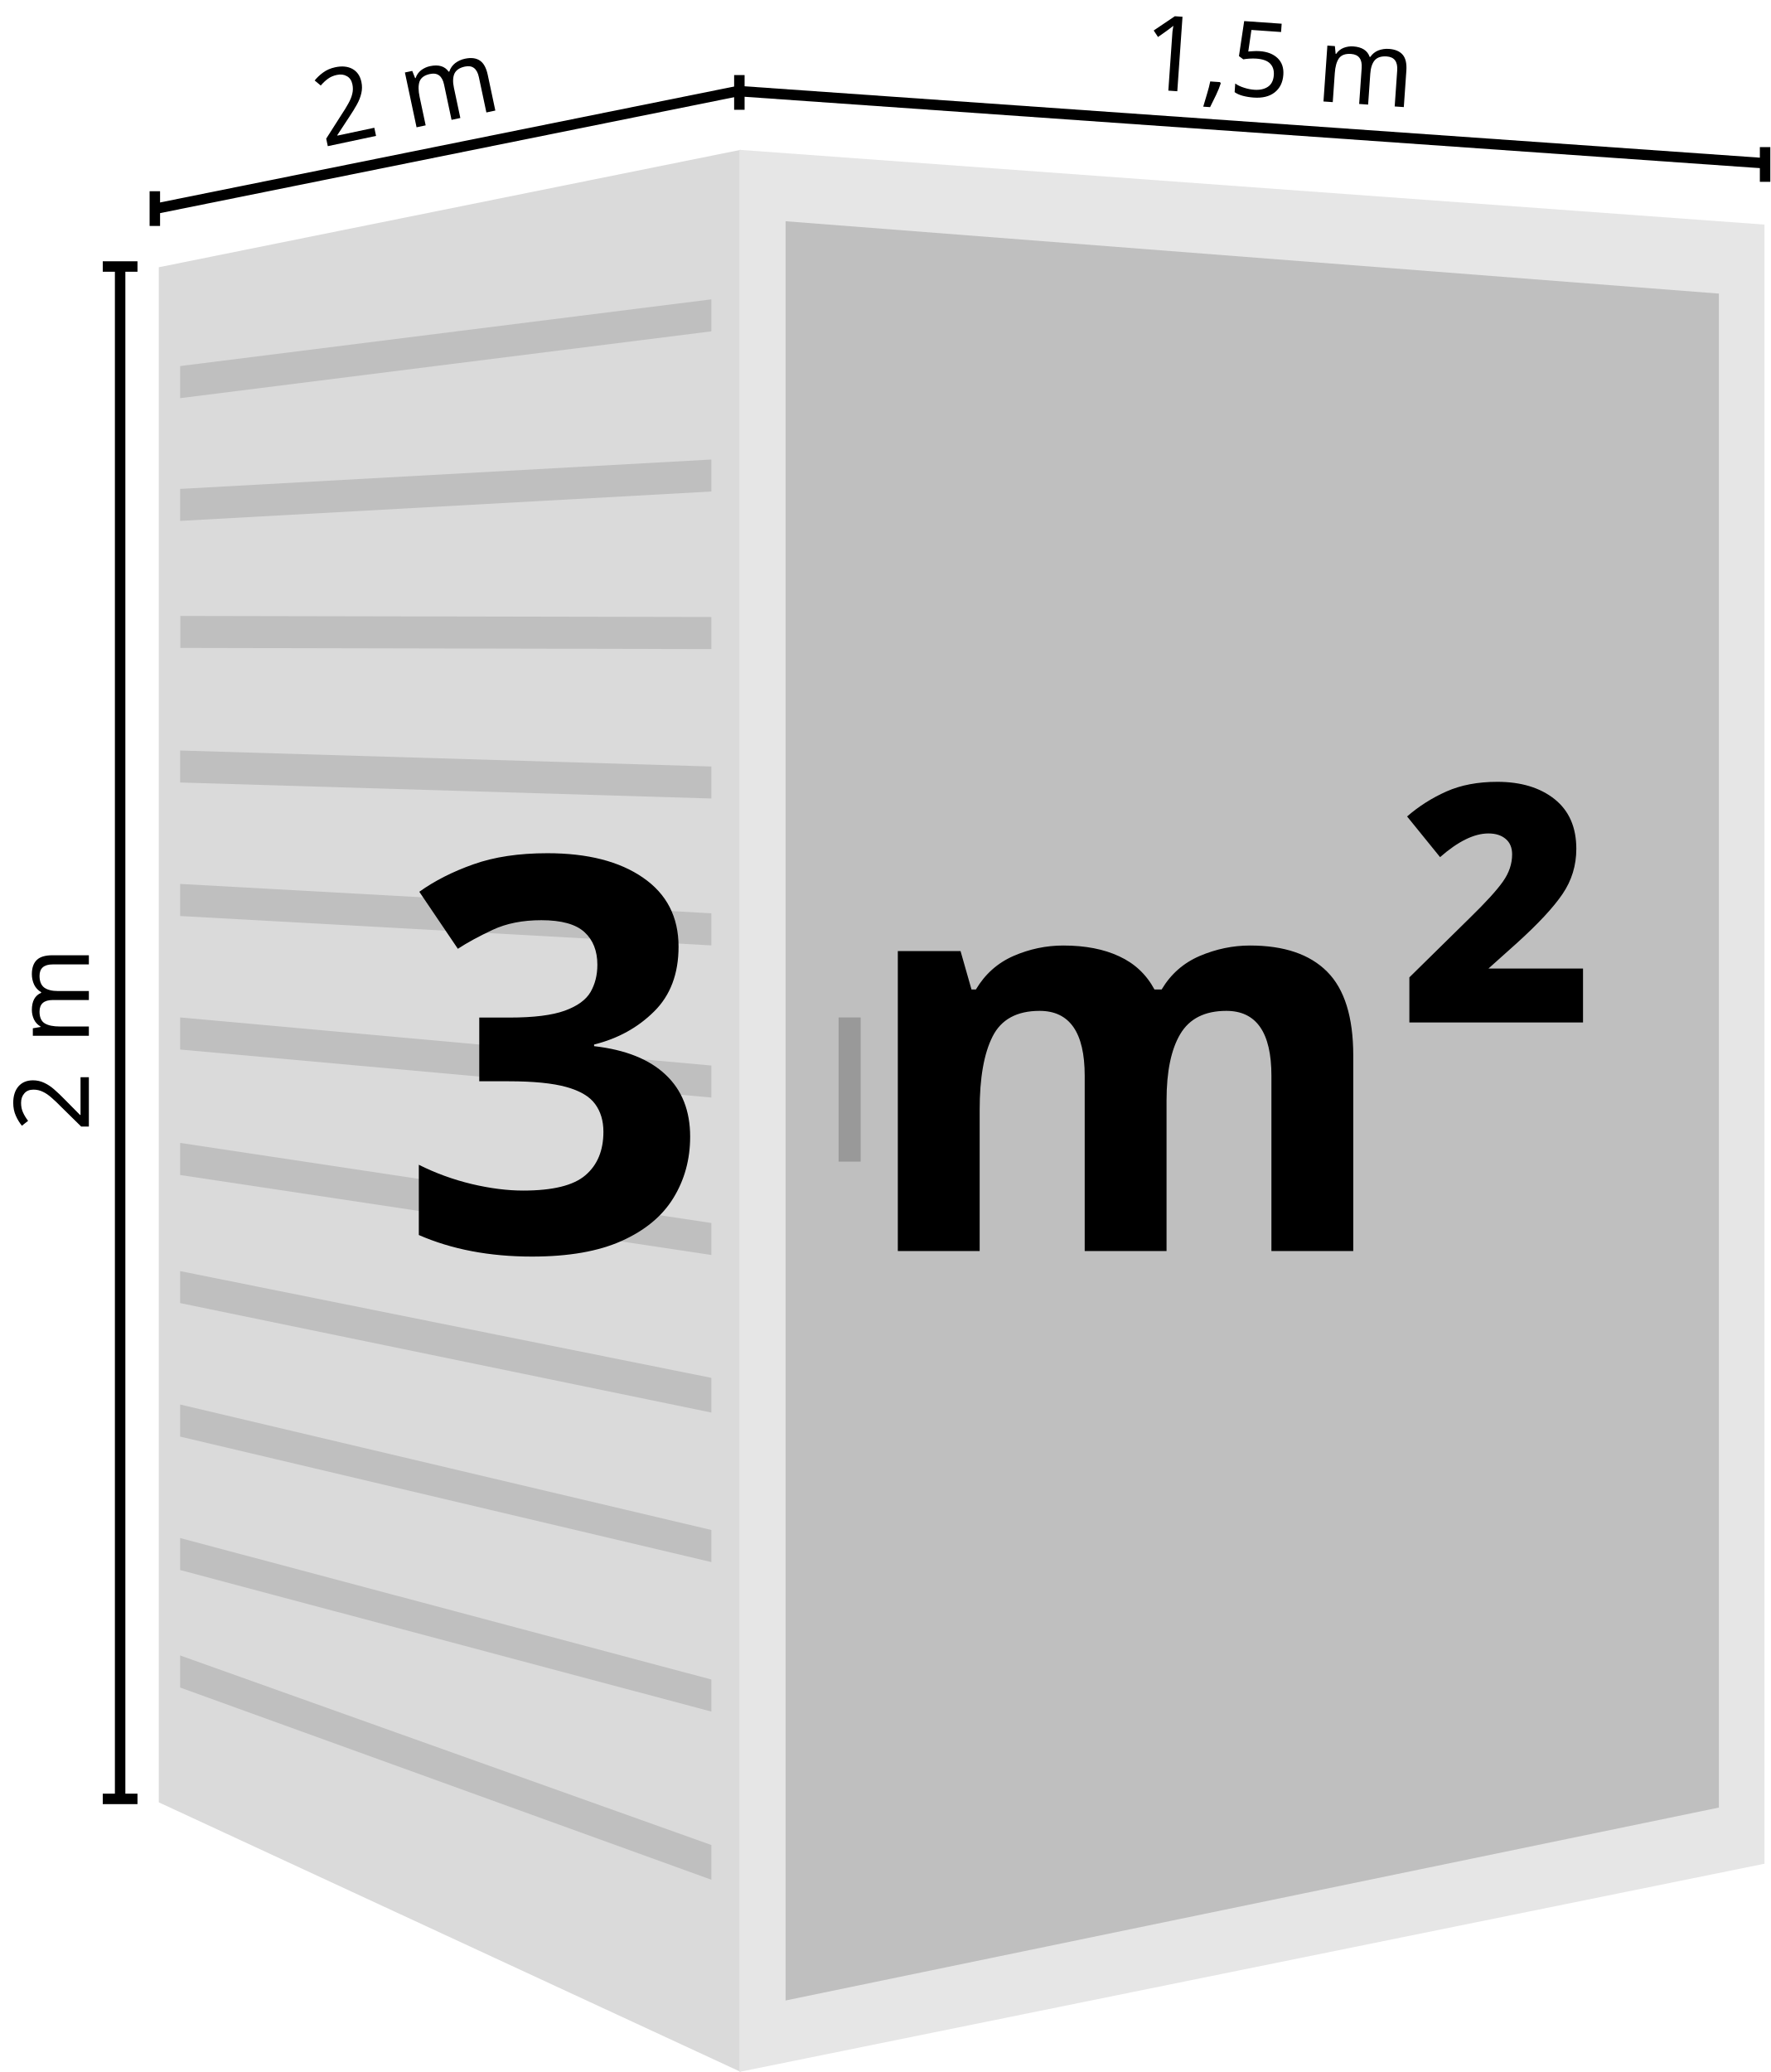
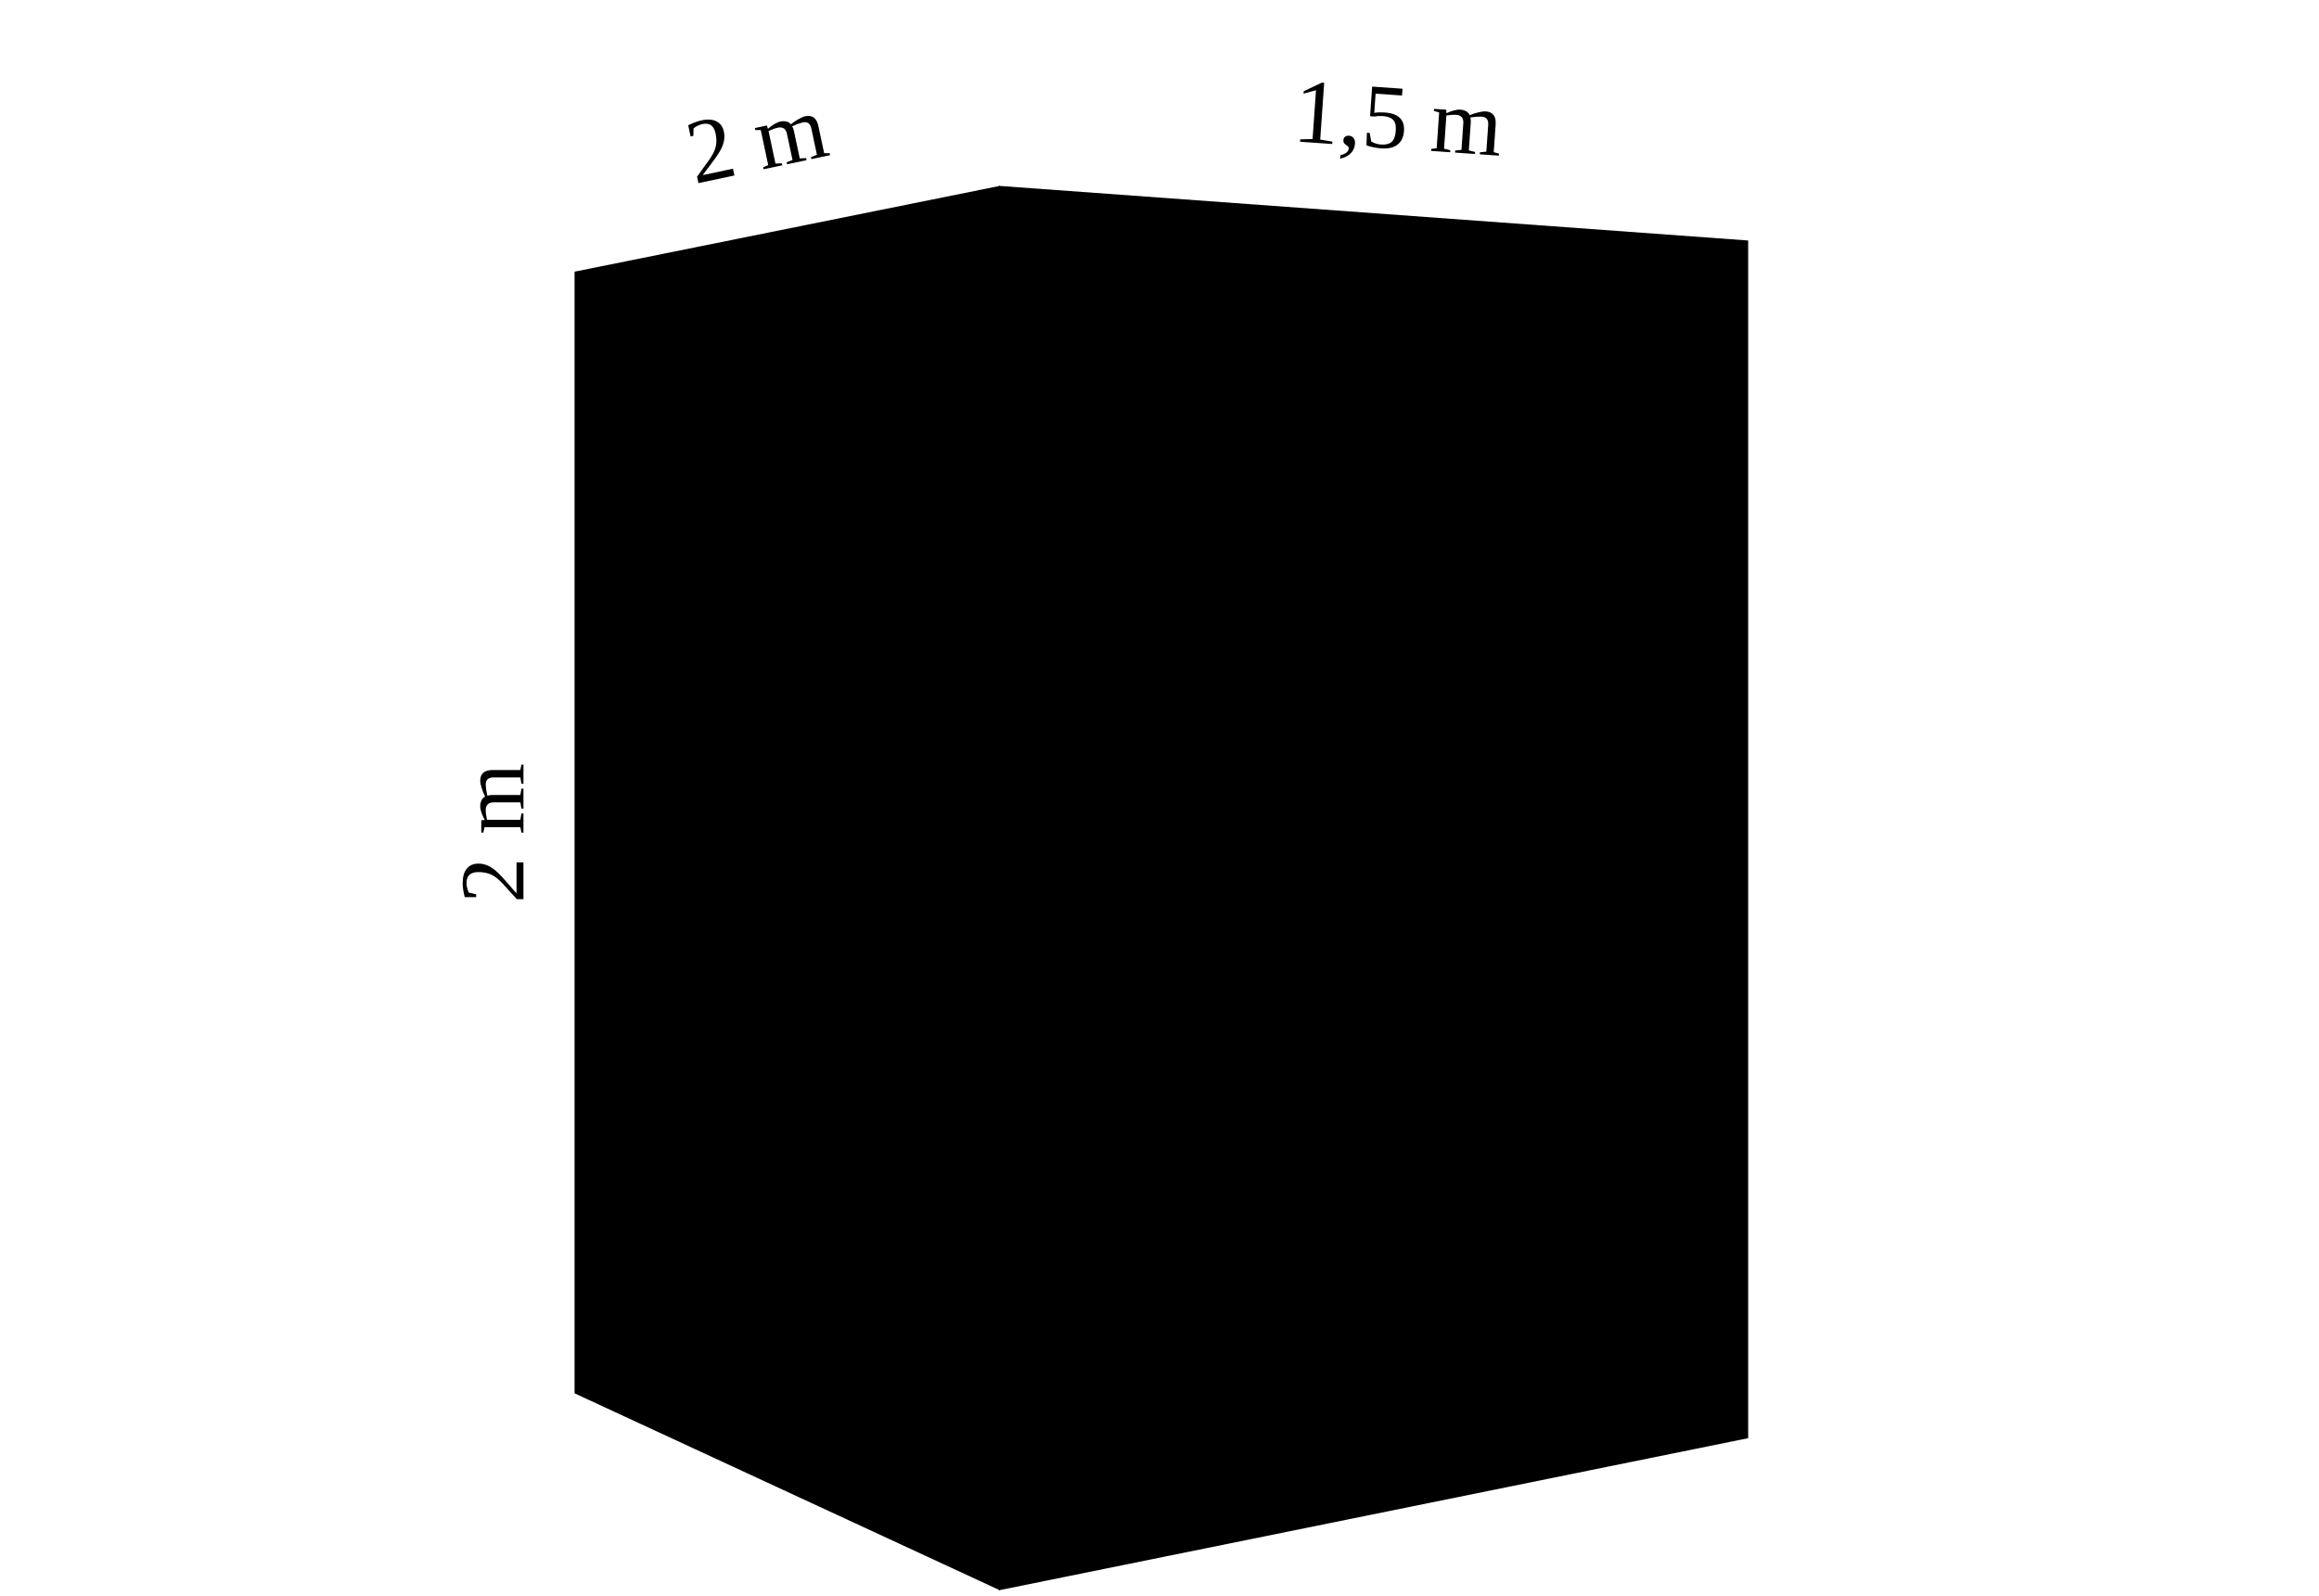
- <svg xmlns="http://www.w3.org/2000/svg" viewBox="0 0 169.33 198.17">
-   <defs>
-     <style>.cls-1{fill:#dadada;}.cls-2{fill:#bfbfbf;}.cls-3{fill:#e6e6e6;}.cls-4{fill:#999;}.cls-5{fill:none;stroke:#000;stroke-miterlimit:10;}.cls-6{font-size:10px;font-family:Montserrat-Regular, Montserrat;}.cls-7{font-size:52.55px;font-family:Montserrat-Bold, Montserrat;font-weight:700;}</style>
-   </defs>
+ <svg xmlns="http://www.w3.org/2000/svg" viewBox="-60 -10 303.47 208.83">
  <g id="Warstwa_2" data-name="Warstwa 2">
    <g id="Warstwa_1-2" data-name="Warstwa 1">
      <polygon class="cls-1" points="15.19 25.56 15.19 172.38 70.85 198.16 70.85 14.33 15.19 25.56" />
      <polyline class="cls-2" points="68.04 28.63 17.23 35.01 17.23 38.08 68.04 31.69" />
      <polyline class="cls-2" points="68.04 43.95 17.23 46.76 17.23 49.82 68.04 47.01" />
      <polyline class="cls-2" points="68.04 59.01 17.25 58.91 17.25 61.97 68.04 62.08" />
      <polyline class="cls-2" points="68.04 73.31 17.23 71.78 17.23 74.84 68.04 76.37" />
      <polyline class="cls-2" points="68.04 87.35 17.23 84.54 17.23 87.61 68.04 90.42" />
      <polyline class="cls-2" points="68.04 101.91 17.23 97.31 17.23 100.38 68.04 104.97" />
      <polyline class="cls-2" points="68.04 116.97 17.23 109.31 17.23 112.38 68.04 120.03" />
      <polyline class="cls-2" points="68.04 131.78 17.23 121.57 17.23 124.63 68.04 135.1" />
      <polyline class="cls-2" points="68.04 146.33 17.23 134.33 17.23 137.4 68.04 149.4" />
      <polyline class="cls-2" points="68.04 160.63 17.23 147.1 17.23 150.16 68.04 163.7" />
      <polyline class="cls-2" points="68.04 176.46 17.23 158.33 17.23 161.4 68.04 179.78" />
      <polygon class="cls-3" points="70.72 14.33 168.77 21.48 168.77 178.25 70.72 198.16 70.72 14.33" />
      <polygon class="cls-2" points="164.41 28.08 75.14 21.16 75.14 191.33 164.41 172.88 164.41 28.08" />
      <rect class="cls-4" x="80.21" y="97.31" width="2.11" height="13.79" />
      <line class="cls-5" x1="14.93" y1="19.95" x2="70.59" y2="8.71" />
      <line class="cls-5" x1="14.81" y1="18.29" x2="14.81" y2="21.61" />
      <line class="cls-5" x1="70.72" y1="7.18" x2="70.72" y2="10.5" />
-       <text class="cls-6" transform="translate(30.88 14.08) rotate(-12)">2 m</text>
-       <text class="cls-6" transform="translate(8.5 108.23) rotate(-90)">2 m</text>
-       <text class="cls-6" transform="translate(109.07 8.48) rotate(4)">1,5 m</text>
+       <text class="cls-5" transform="translate(30.88 14.08) rotate(-12)">2 m</text>
+       <text class="cls-5" transform="translate(8.5 108.23) rotate(-90)">2 m</text>
+       <text class="cls-5" transform="translate(109.07 8.48) rotate(4)">1,5 m</text>
      <line class="cls-5" x1="168.83" y1="14.07" x2="168.83" y2="17.39" />
      <line class="cls-5" x1="70.59" y1="8.71" x2="168.74" y2="15.61" />
      <line class="cls-5" x1="9.83" y1="25.49" x2="13.15" y2="25.49" />
      <line class="cls-5" x1="13.15" y1="172.05" x2="9.83" y2="172.05" />
      <line class="cls-5" x1="11.49" y1="25.36" x2="11.49" y2="172.18" />
      <text class="cls-7" transform="translate(38.06 119.65)">3 m²</text>
    </g>
  </g>
</svg>
